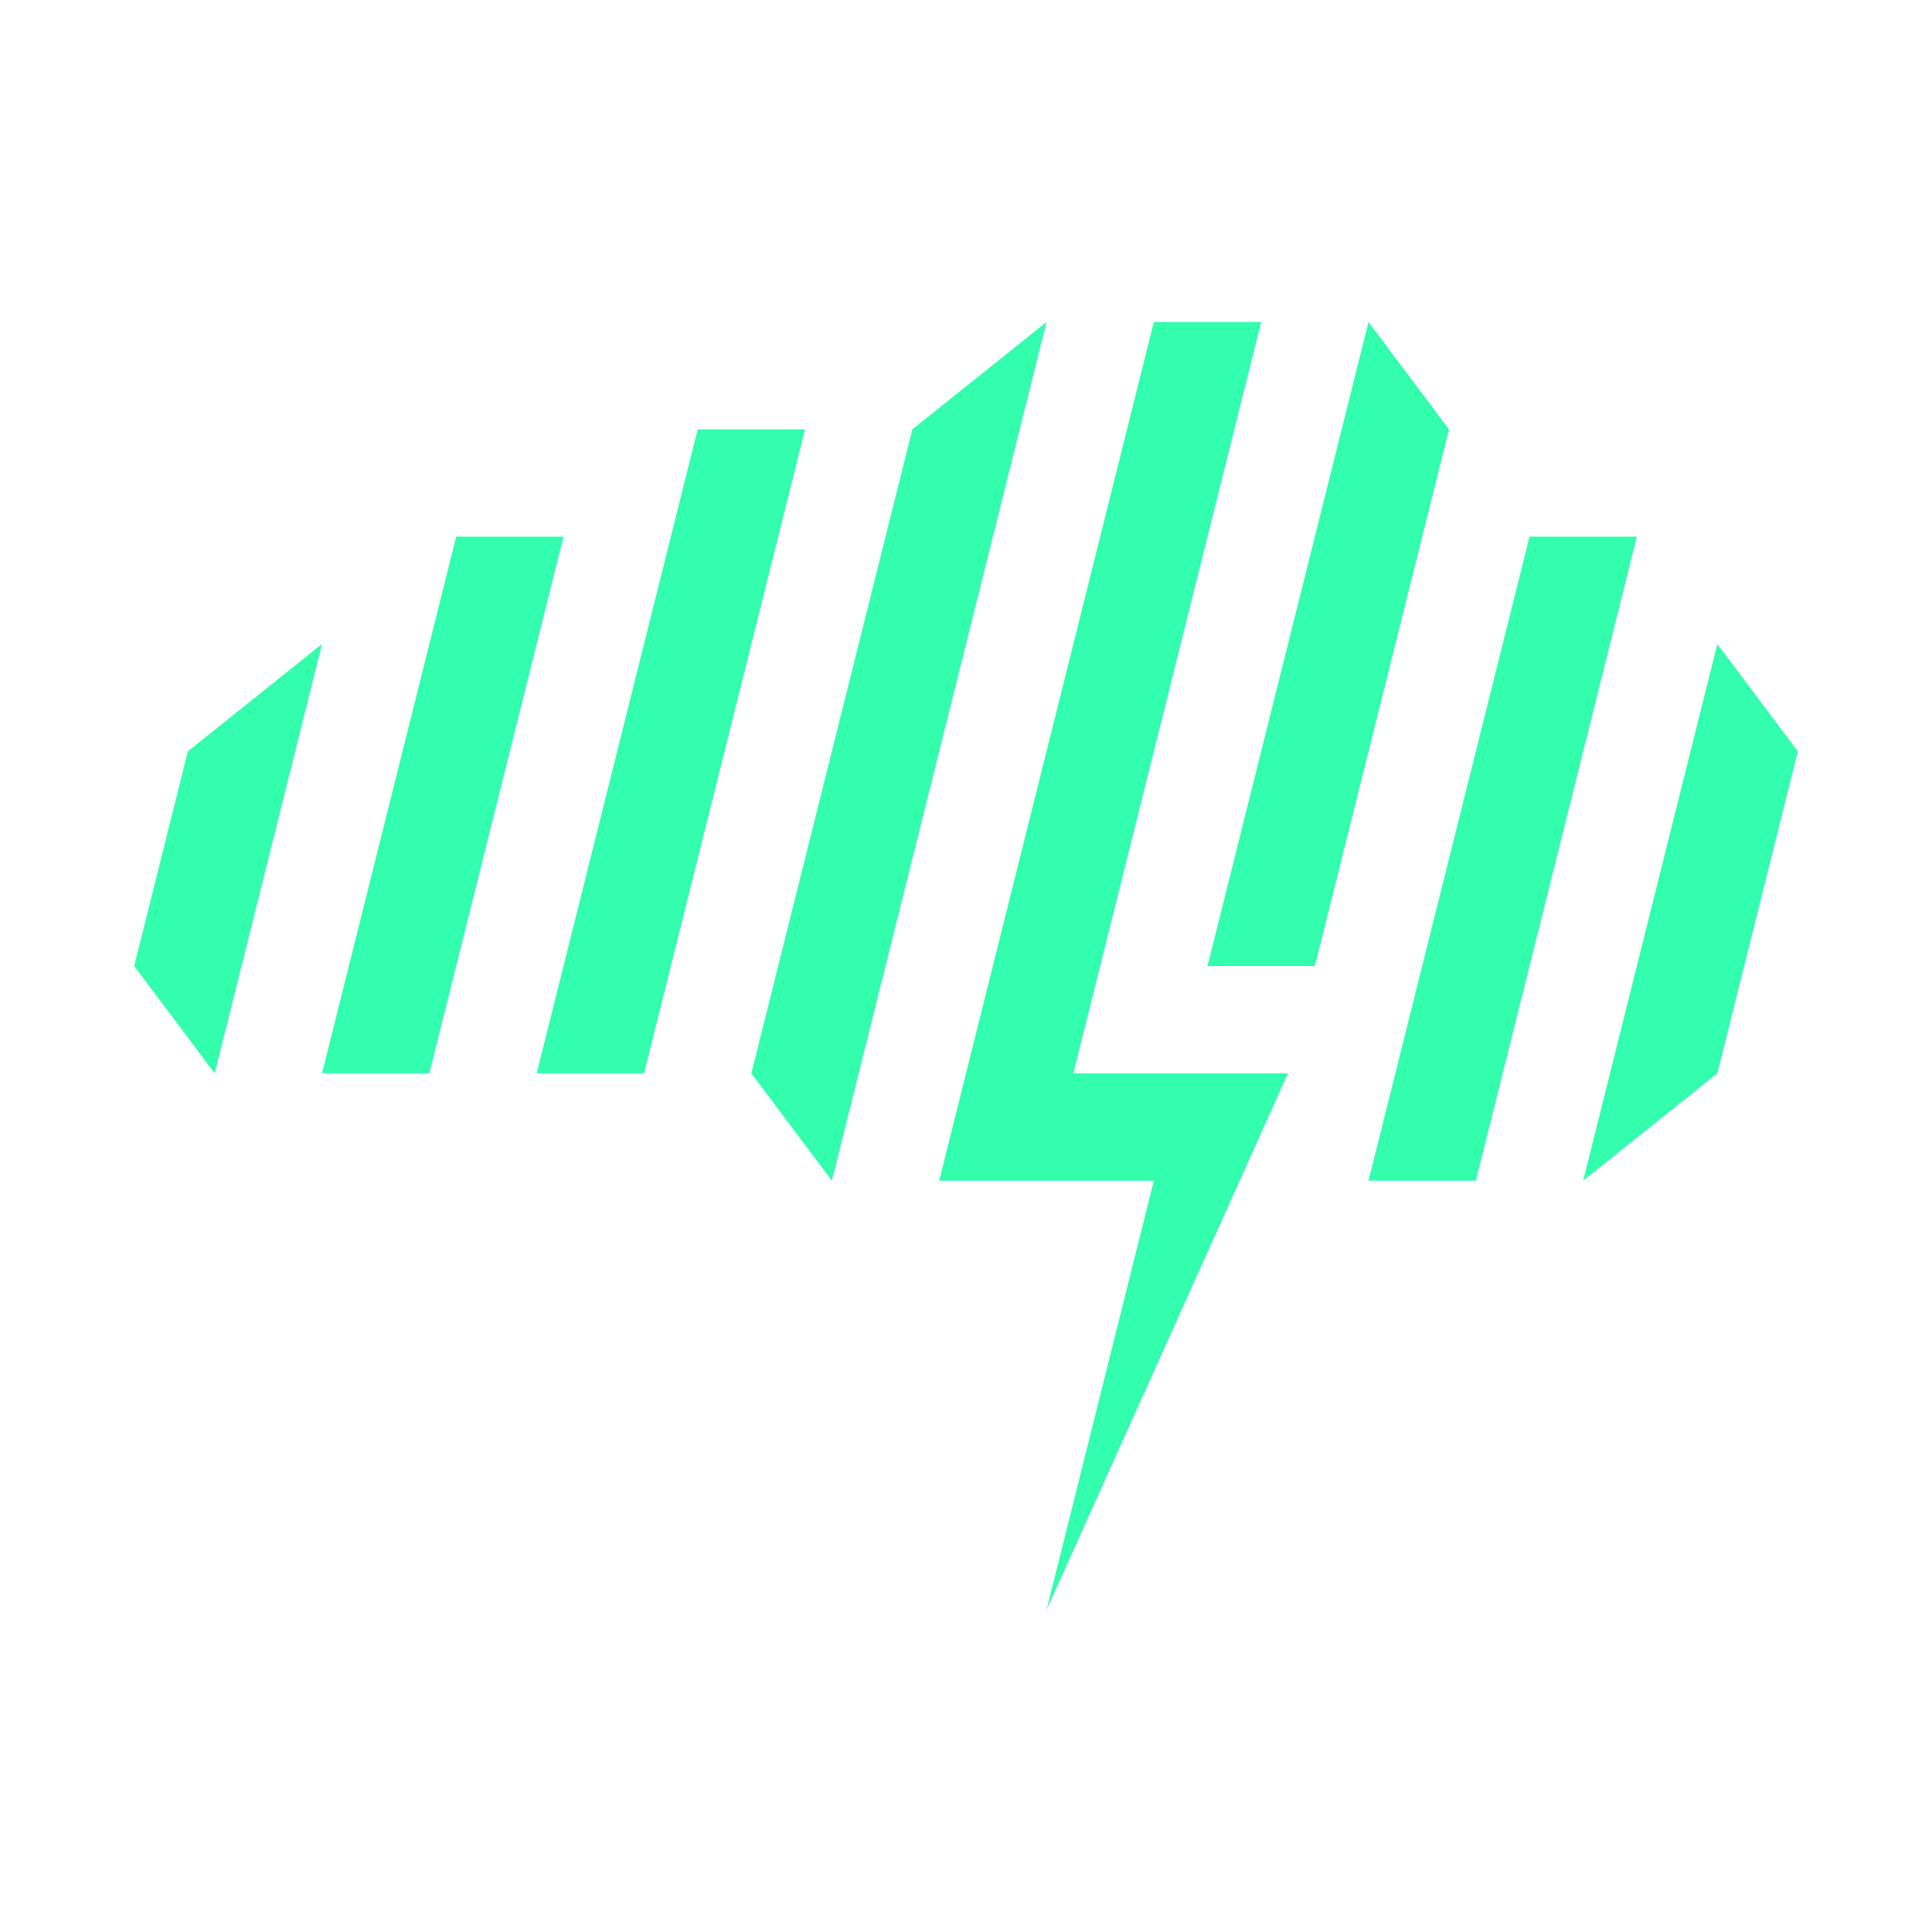
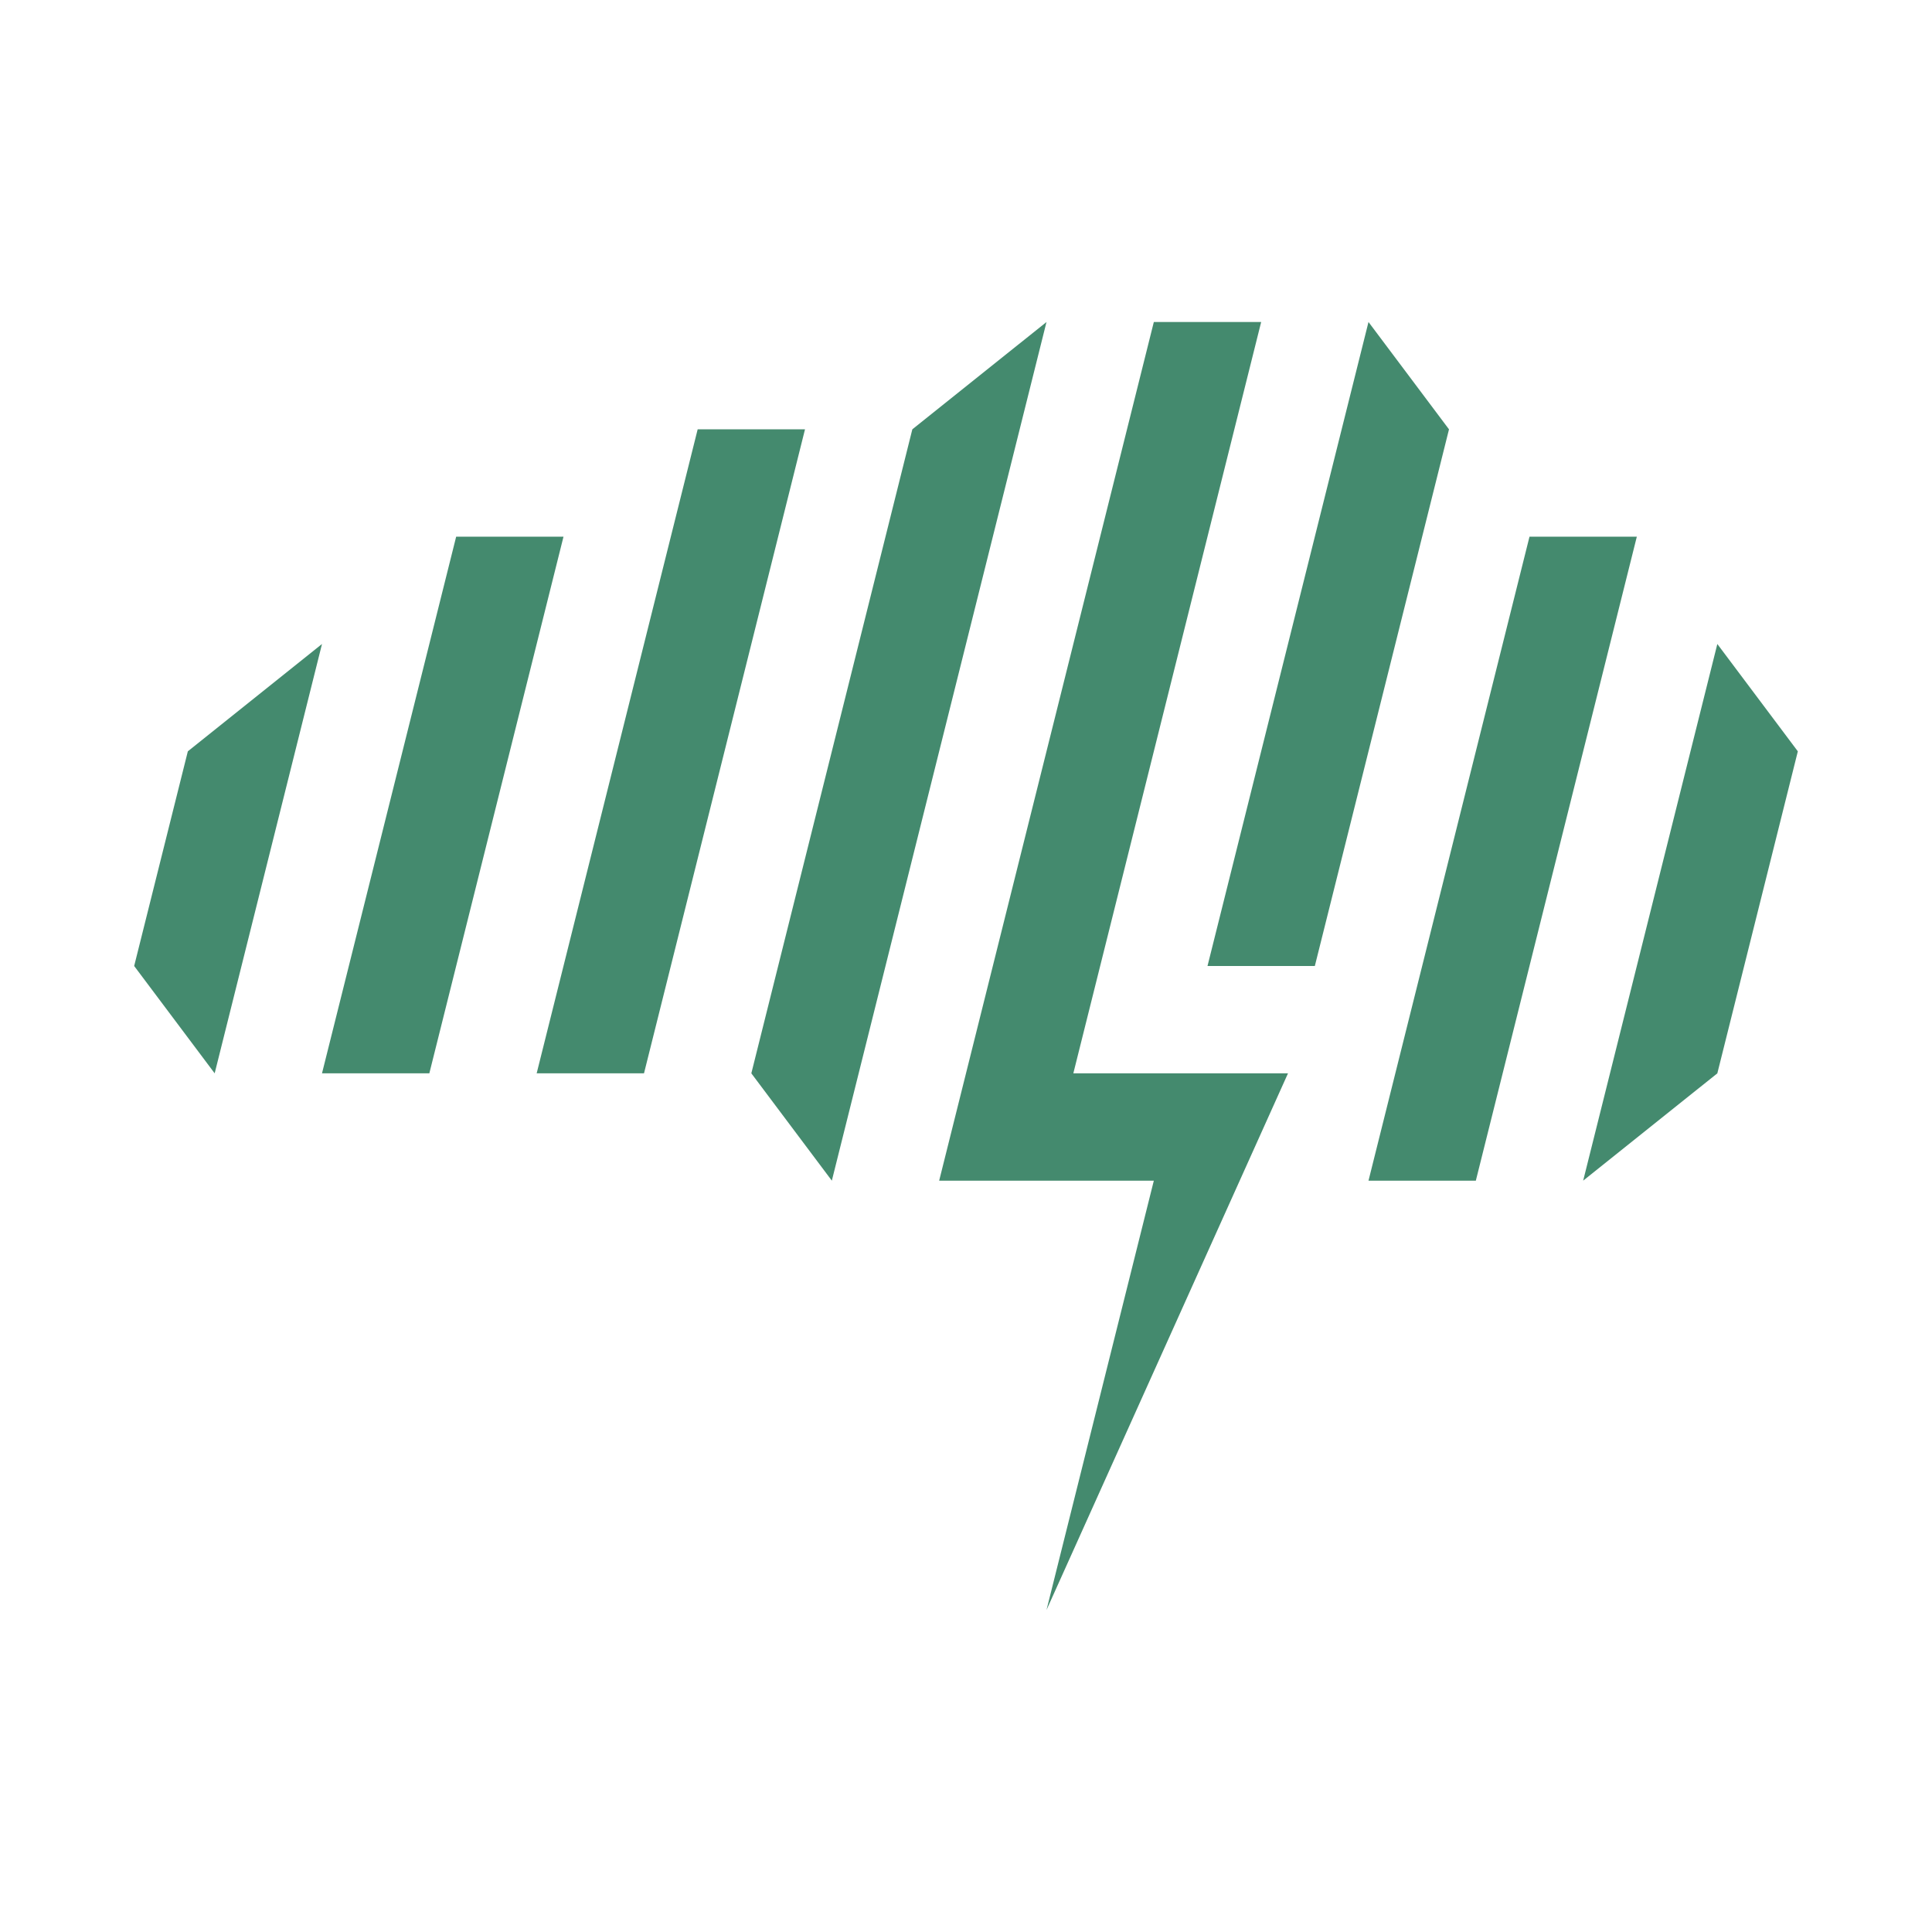
<svg xmlns="http://www.w3.org/2000/svg" id="Layer_1" data-name="Layer 1" viewBox="0 0 360 360">
  <defs>
    <style>
      .cls-1 {
-         fill: #32fead;
+         fill: #448a6e;
      }
    </style>
  </defs>
  <polygon class="cls-1" points="25 180 35 140 60 120 40 200 25 180" />
  <polygon class="cls-1" points="295 220 320 120 335 140 320 200 295 220" />
  <polygon class="cls-1" points="60 200 85 100 105 100 80 200 60 200" />
  <polygon class="cls-1" points="255 220 285 100 305 100 275 220 255 220" />
  <polygon class="cls-1" points="100 200 130 80 150 80 120 200 100 200" />
  <polygon class="cls-1" points="225 180 255 60 270 80 245 180 225 180" />
  <polygon class="cls-1" points="140 200 170 80 195 60 155 220 140 200" />
  <polygon class="cls-1" points="240 200 200 200 235 60 215 60 175 220 215 220 195 300 240 200" />
</svg>
